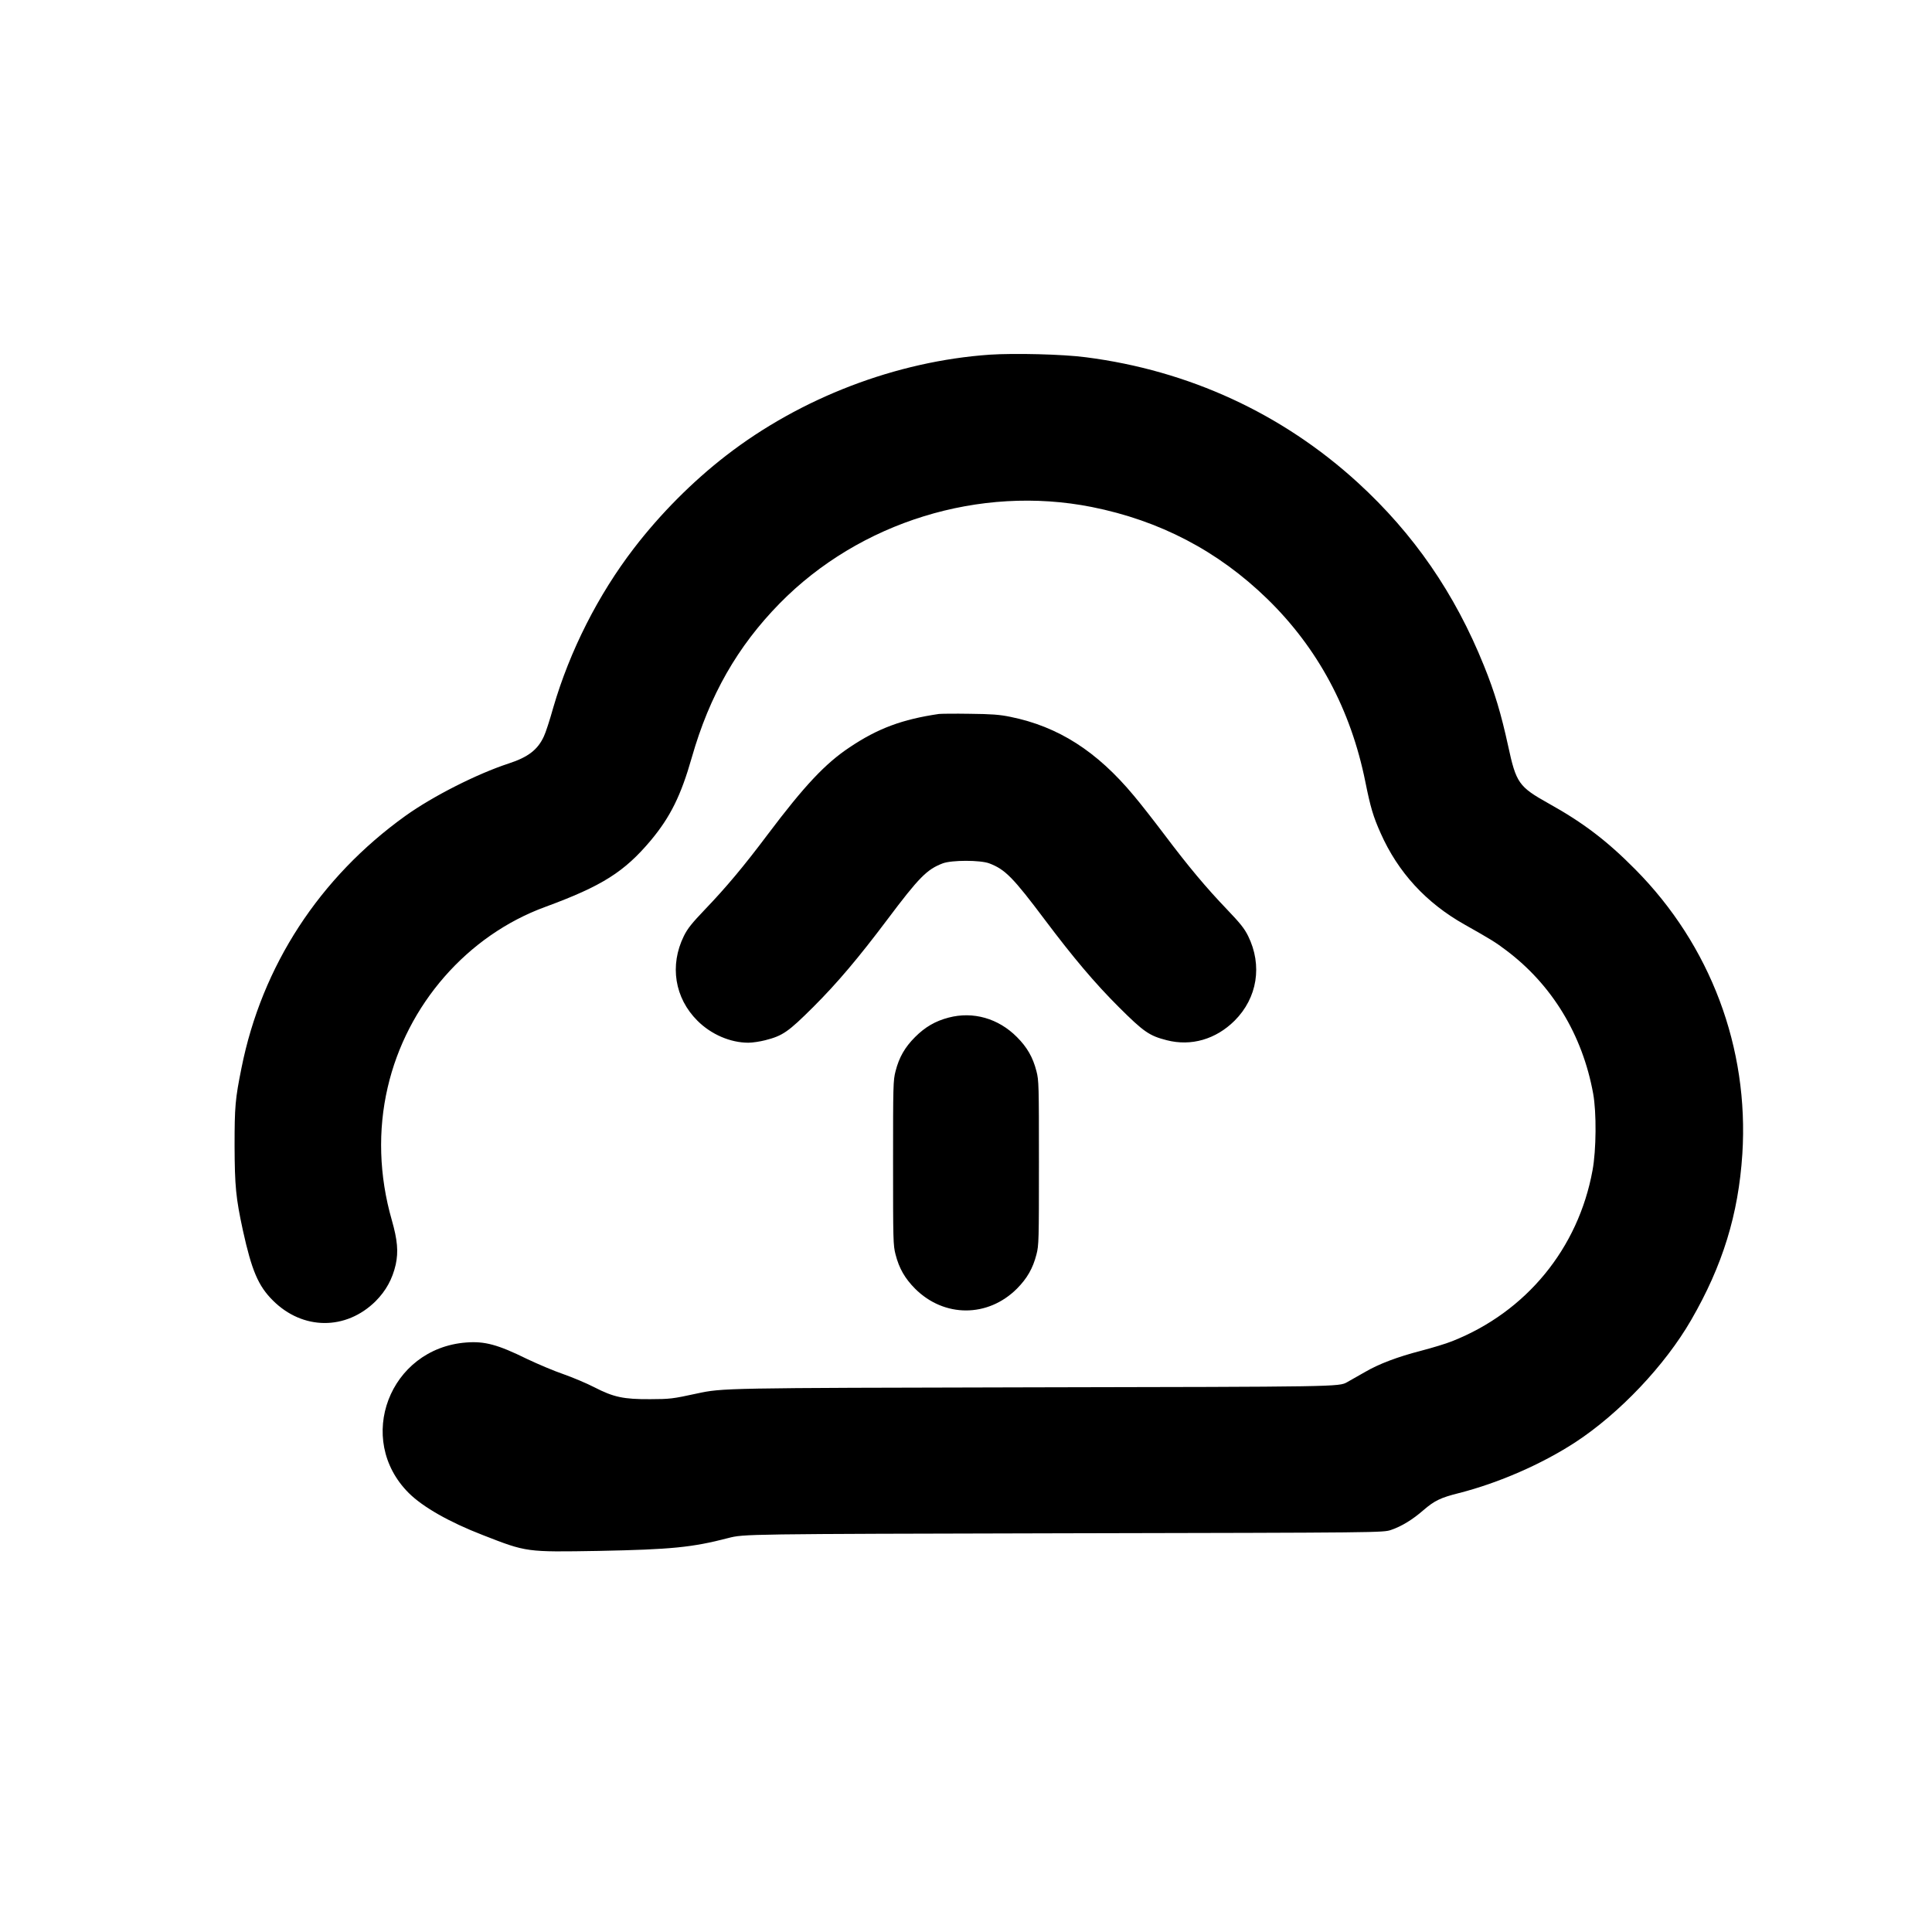
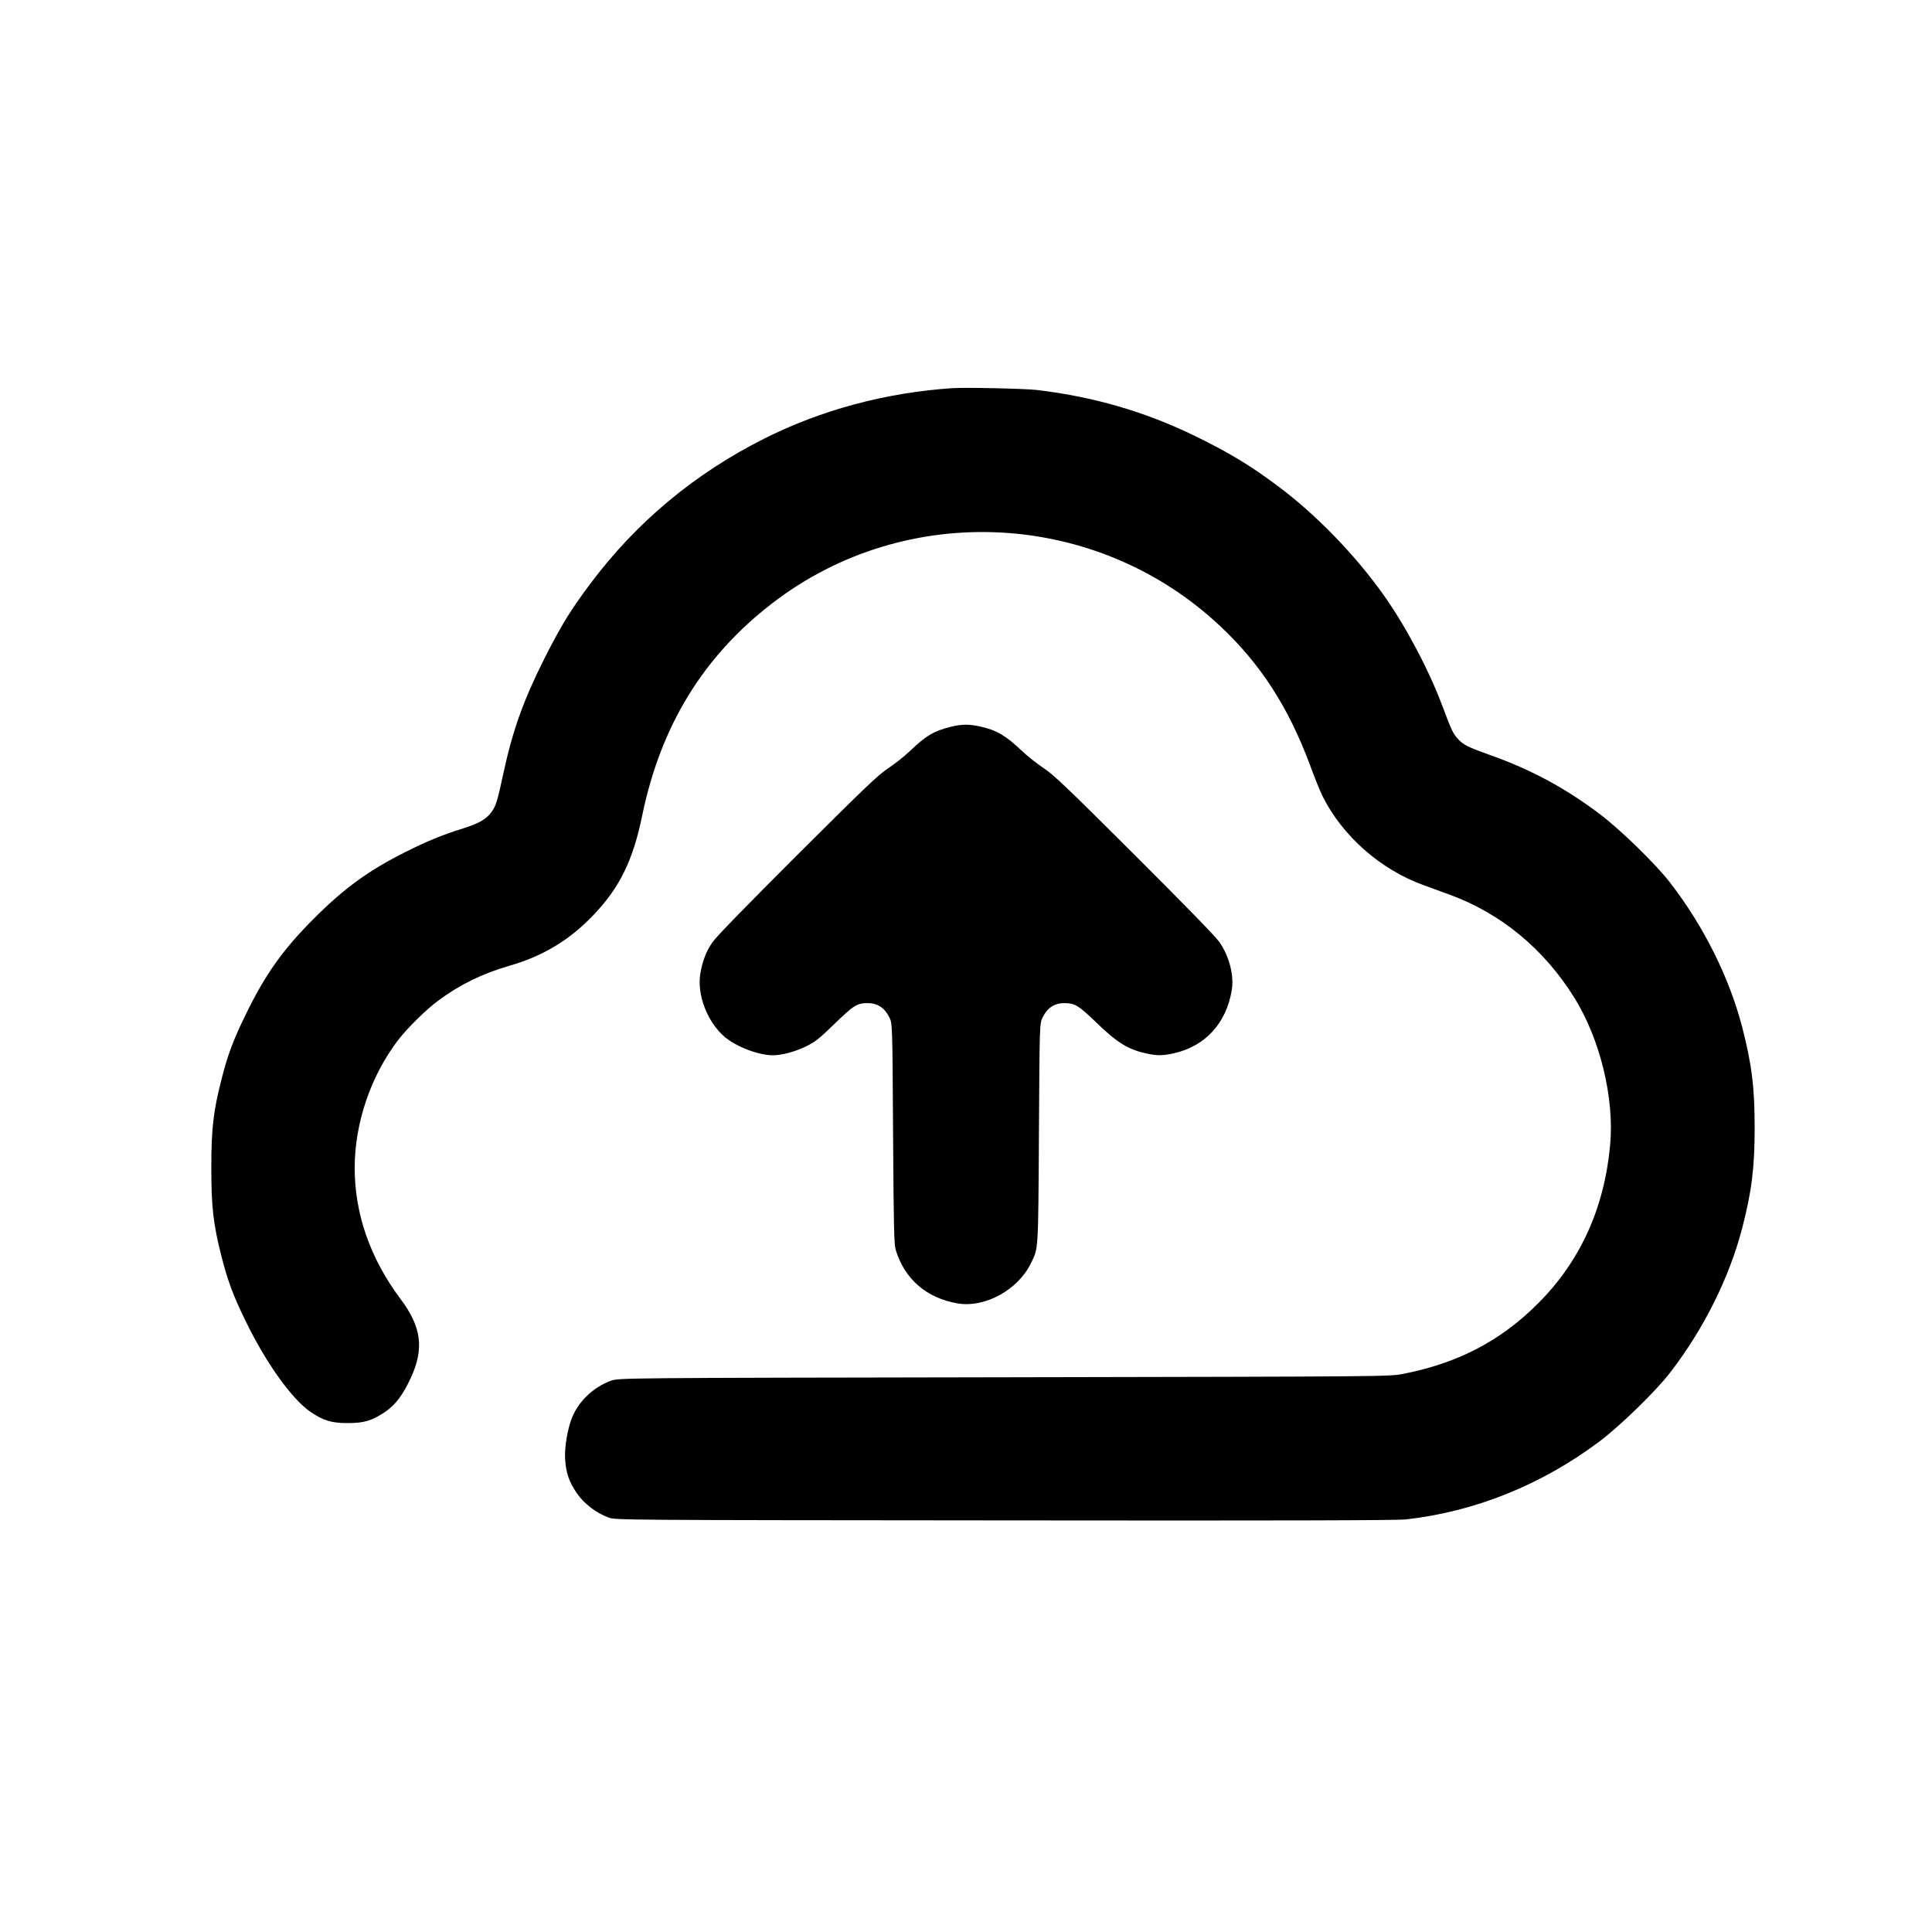
<svg xmlns="http://www.w3.org/2000/svg" width="24" height="24" viewBox="0 0 24 24" fill="none">
-   <path fill="currentColor" fill-rule="evenodd" d="M12.295 4.406C11.133 4.487 9.948 4.941 9.020 5.659C8.600 5.984 8.203 6.384 7.877 6.808C7.430 7.389 7.078 8.086 6.873 8.789C6.830 8.944 6.777 9.106 6.756 9.148C6.680 9.314 6.559 9.406 6.320 9.484C5.923 9.614 5.378 9.891 5.039 10.133C3.969 10.900 3.253 11.998 3.000 13.266C2.922 13.653 2.914 13.744 2.914 14.234C2.916 14.738 2.930 14.880 3.017 15.283C3.127 15.783 3.208 15.975 3.391 16.156C3.761 16.525 4.298 16.528 4.666 16.164C4.795 16.034 4.875 15.889 4.916 15.708C4.950 15.548 4.938 15.405 4.867 15.156C4.709 14.605 4.692 14.041 4.816 13.508C5.053 12.481 5.805 11.620 6.773 11.266C7.480 11.006 7.756 10.831 8.086 10.438C8.328 10.147 8.459 9.883 8.594 9.409C8.814 8.638 9.161 8.030 9.686 7.495C10.680 6.483 12.172 6.022 13.562 6.298C14.408 6.467 15.130 6.844 15.741 7.438C16.370 8.050 16.780 8.814 16.961 9.713C17.025 10.031 17.059 10.144 17.150 10.348C17.366 10.836 17.716 11.217 18.195 11.486C18.519 11.669 18.578 11.705 18.706 11.802C19.278 12.230 19.658 12.853 19.791 13.586C19.833 13.817 19.830 14.286 19.783 14.538C19.606 15.509 18.958 16.298 18.039 16.661C17.963 16.692 17.786 16.745 17.648 16.781C17.363 16.855 17.130 16.942 16.956 17.044C16.891 17.081 16.791 17.137 16.734 17.170C16.633 17.227 16.633 17.227 12.805 17.234C8.977 17.242 8.977 17.242 8.656 17.311C8.353 17.377 8.322 17.380 8.078 17.381C7.745 17.383 7.622 17.356 7.383 17.233C7.286 17.183 7.114 17.111 6.998 17.070C6.883 17.031 6.681 16.945 6.550 16.883C6.184 16.703 6.022 16.659 5.791 16.677C4.838 16.750 4.408 17.878 5.078 18.547C5.252 18.720 5.580 18.908 5.997 19.069C6.545 19.283 6.533 19.281 7.438 19.266C8.339 19.248 8.598 19.223 9.047 19.106C9.242 19.056 9.242 19.056 13.211 19.047C17.180 19.039 17.180 19.039 17.281 19.005C17.411 18.961 17.548 18.877 17.681 18.761C17.819 18.642 17.895 18.605 18.122 18.548C18.614 18.423 19.153 18.188 19.570 17.916C20.119 17.556 20.683 16.961 21.008 16.398C21.400 15.720 21.595 15.086 21.644 14.336C21.728 13.017 21.248 11.742 20.314 10.800C19.963 10.445 19.666 10.219 19.238 9.981C18.866 9.773 18.834 9.728 18.734 9.263C18.648 8.869 18.567 8.597 18.434 8.269C18.073 7.372 17.562 6.631 16.867 5.995C15.927 5.136 14.767 4.602 13.489 4.438C13.205 4.400 12.600 4.386 12.295 4.406Z M11.664 8.869C11.208 8.936 10.905 9.048 10.555 9.283C10.252 9.484 9.994 9.759 9.536 10.367C9.238 10.764 9.017 11.027 8.758 11.297C8.594 11.469 8.542 11.533 8.495 11.628C8.316 11.992 8.380 12.397 8.664 12.680C8.834 12.850 9.073 12.953 9.297 12.953C9.345 12.953 9.441 12.939 9.506 12.922C9.723 12.867 9.792 12.819 10.103 12.509C10.402 12.211 10.670 11.892 11.019 11.428C11.417 10.898 11.514 10.800 11.711 10.725C11.823 10.683 12.177 10.683 12.289 10.725C12.486 10.800 12.583 10.898 12.981 11.428C13.330 11.892 13.598 12.211 13.897 12.509C14.208 12.819 14.277 12.867 14.494 12.922C14.797 13.000 15.103 12.911 15.336 12.680C15.620 12.397 15.684 11.992 15.505 11.628C15.458 11.533 15.406 11.469 15.242 11.297C14.983 11.027 14.763 10.764 14.464 10.367C14.334 10.195 14.164 9.977 14.084 9.883C13.625 9.331 13.145 9.025 12.552 8.905C12.416 8.877 12.319 8.870 12.047 8.867C11.863 8.864 11.691 8.866 11.664 8.869Z M11.784 12.641C11.619 12.684 11.492 12.758 11.367 12.883C11.241 13.009 11.169 13.134 11.125 13.306C11.095 13.420 11.094 13.483 11.094 14.445C11.094 15.408 11.095 15.470 11.125 15.584C11.169 15.756 11.241 15.881 11.367 16.008C11.728 16.369 12.272 16.369 12.633 16.008C12.759 15.881 12.831 15.756 12.875 15.584C12.905 15.470 12.906 15.408 12.906 14.445C12.906 13.483 12.905 13.420 12.875 13.306C12.831 13.134 12.759 13.009 12.633 12.883C12.402 12.650 12.088 12.561 11.784 12.641Z" />
+   <path fill="currentColor" fill-rule="evenodd" d="M11.828 4.822C11.000 4.878 10.203 5.092 9.495 5.448C8.633 5.881 7.909 6.483 7.338 7.245C7.088 7.578 6.972 7.767 6.767 8.172C6.505 8.692 6.370 9.067 6.256 9.594C6.180 9.948 6.164 10.000 6.113 10.077C6.047 10.173 5.956 10.227 5.752 10.291C5.500 10.369 5.303 10.450 5.045 10.580C4.584 10.809 4.277 11.033 3.905 11.405C3.517 11.792 3.295 12.103 3.053 12.602C2.895 12.925 2.828 13.106 2.750 13.414C2.650 13.806 2.625 14.019 2.625 14.508C2.625 14.997 2.650 15.209 2.750 15.602C2.828 15.909 2.895 16.091 3.053 16.414C3.303 16.930 3.627 17.381 3.856 17.538C4.019 17.648 4.116 17.678 4.320 17.678C4.525 17.678 4.622 17.648 4.786 17.538C4.913 17.450 5.002 17.333 5.100 17.123C5.272 16.756 5.238 16.484 4.973 16.133C4.600 15.634 4.406 15.081 4.406 14.508C4.406 13.953 4.605 13.367 4.944 12.922C5.055 12.777 5.298 12.536 5.447 12.428C5.709 12.233 5.991 12.095 6.325 11.998C6.747 11.877 7.075 11.678 7.370 11.369C7.697 11.028 7.863 10.689 7.977 10.134C8.208 9.014 8.736 8.153 9.597 7.491C11.258 6.214 13.623 6.336 15.158 7.778C15.659 8.248 16.005 8.783 16.275 9.508C16.331 9.663 16.402 9.836 16.430 9.892C16.678 10.388 17.150 10.803 17.688 10.997C17.761 11.023 17.902 11.075 18.000 11.111C18.642 11.344 19.178 11.786 19.556 12.392C19.877 12.908 20.055 13.639 20.002 14.220C19.931 15.005 19.633 15.663 19.109 16.189C18.645 16.655 18.114 16.933 17.430 17.067C17.258 17.100 17.258 17.100 12.469 17.109C7.680 17.117 7.680 17.117 7.586 17.153C7.375 17.231 7.195 17.400 7.111 17.598C7.053 17.734 7.011 17.975 7.020 18.123C7.031 18.297 7.067 18.403 7.164 18.547C7.253 18.678 7.408 18.797 7.562 18.852C7.647 18.883 7.720 18.883 12.477 18.887C15.931 18.891 17.348 18.887 17.461 18.875C18.319 18.780 19.147 18.447 19.867 17.908C20.123 17.716 20.572 17.280 20.750 17.047C21.166 16.506 21.481 15.873 21.641 15.261C21.761 14.798 21.797 14.505 21.797 14.008C21.797 13.511 21.761 13.217 21.641 12.755C21.481 12.142 21.166 11.509 20.750 10.969C20.572 10.736 20.123 10.300 19.867 10.108C19.438 9.786 19.020 9.561 18.523 9.384C18.239 9.283 18.178 9.253 18.113 9.181C18.048 9.109 18.038 9.089 17.913 8.758C17.747 8.314 17.452 7.761 17.184 7.386C16.830 6.889 16.353 6.397 15.883 6.045C15.534 5.783 15.273 5.625 14.841 5.414C14.216 5.111 13.581 4.927 12.875 4.844C12.725 4.827 11.986 4.811 11.828 4.822Z M11.805 9.030C11.600 9.081 11.503 9.139 11.305 9.328C11.236 9.394 11.113 9.492 11.031 9.545C10.903 9.631 10.745 9.783 9.902 10.623C9.283 11.241 8.895 11.639 8.852 11.703C8.772 11.819 8.727 11.934 8.700 12.094C8.656 12.352 8.784 12.692 8.998 12.877C9.142 13.002 9.422 13.109 9.602 13.109C9.714 13.109 9.880 13.064 10.014 12.998C10.125 12.944 10.177 12.903 10.358 12.727C10.606 12.486 10.644 12.463 10.777 12.461C10.898 12.461 10.986 12.516 11.045 12.633C11.086 12.709 11.086 12.709 11.094 14.078C11.102 15.288 11.106 15.455 11.128 15.530C11.239 15.891 11.511 16.125 11.894 16.191C12.233 16.250 12.644 16.025 12.806 15.694C12.900 15.502 12.897 15.567 12.906 14.078C12.914 12.709 12.914 12.709 12.955 12.633C13.014 12.516 13.102 12.461 13.223 12.461C13.353 12.463 13.395 12.488 13.602 12.686C13.873 12.950 14.006 13.033 14.230 13.084C14.370 13.116 14.441 13.116 14.583 13.084C14.969 12.998 15.231 12.714 15.300 12.308C15.333 12.122 15.273 11.884 15.148 11.703C15.105 11.639 14.717 11.241 14.098 10.623C13.255 9.783 13.097 9.631 12.969 9.545C12.888 9.492 12.764 9.394 12.695 9.328C12.492 9.136 12.386 9.073 12.177 9.025C12.036 8.994 11.944 8.995 11.805 9.030Z" />
</svg>
